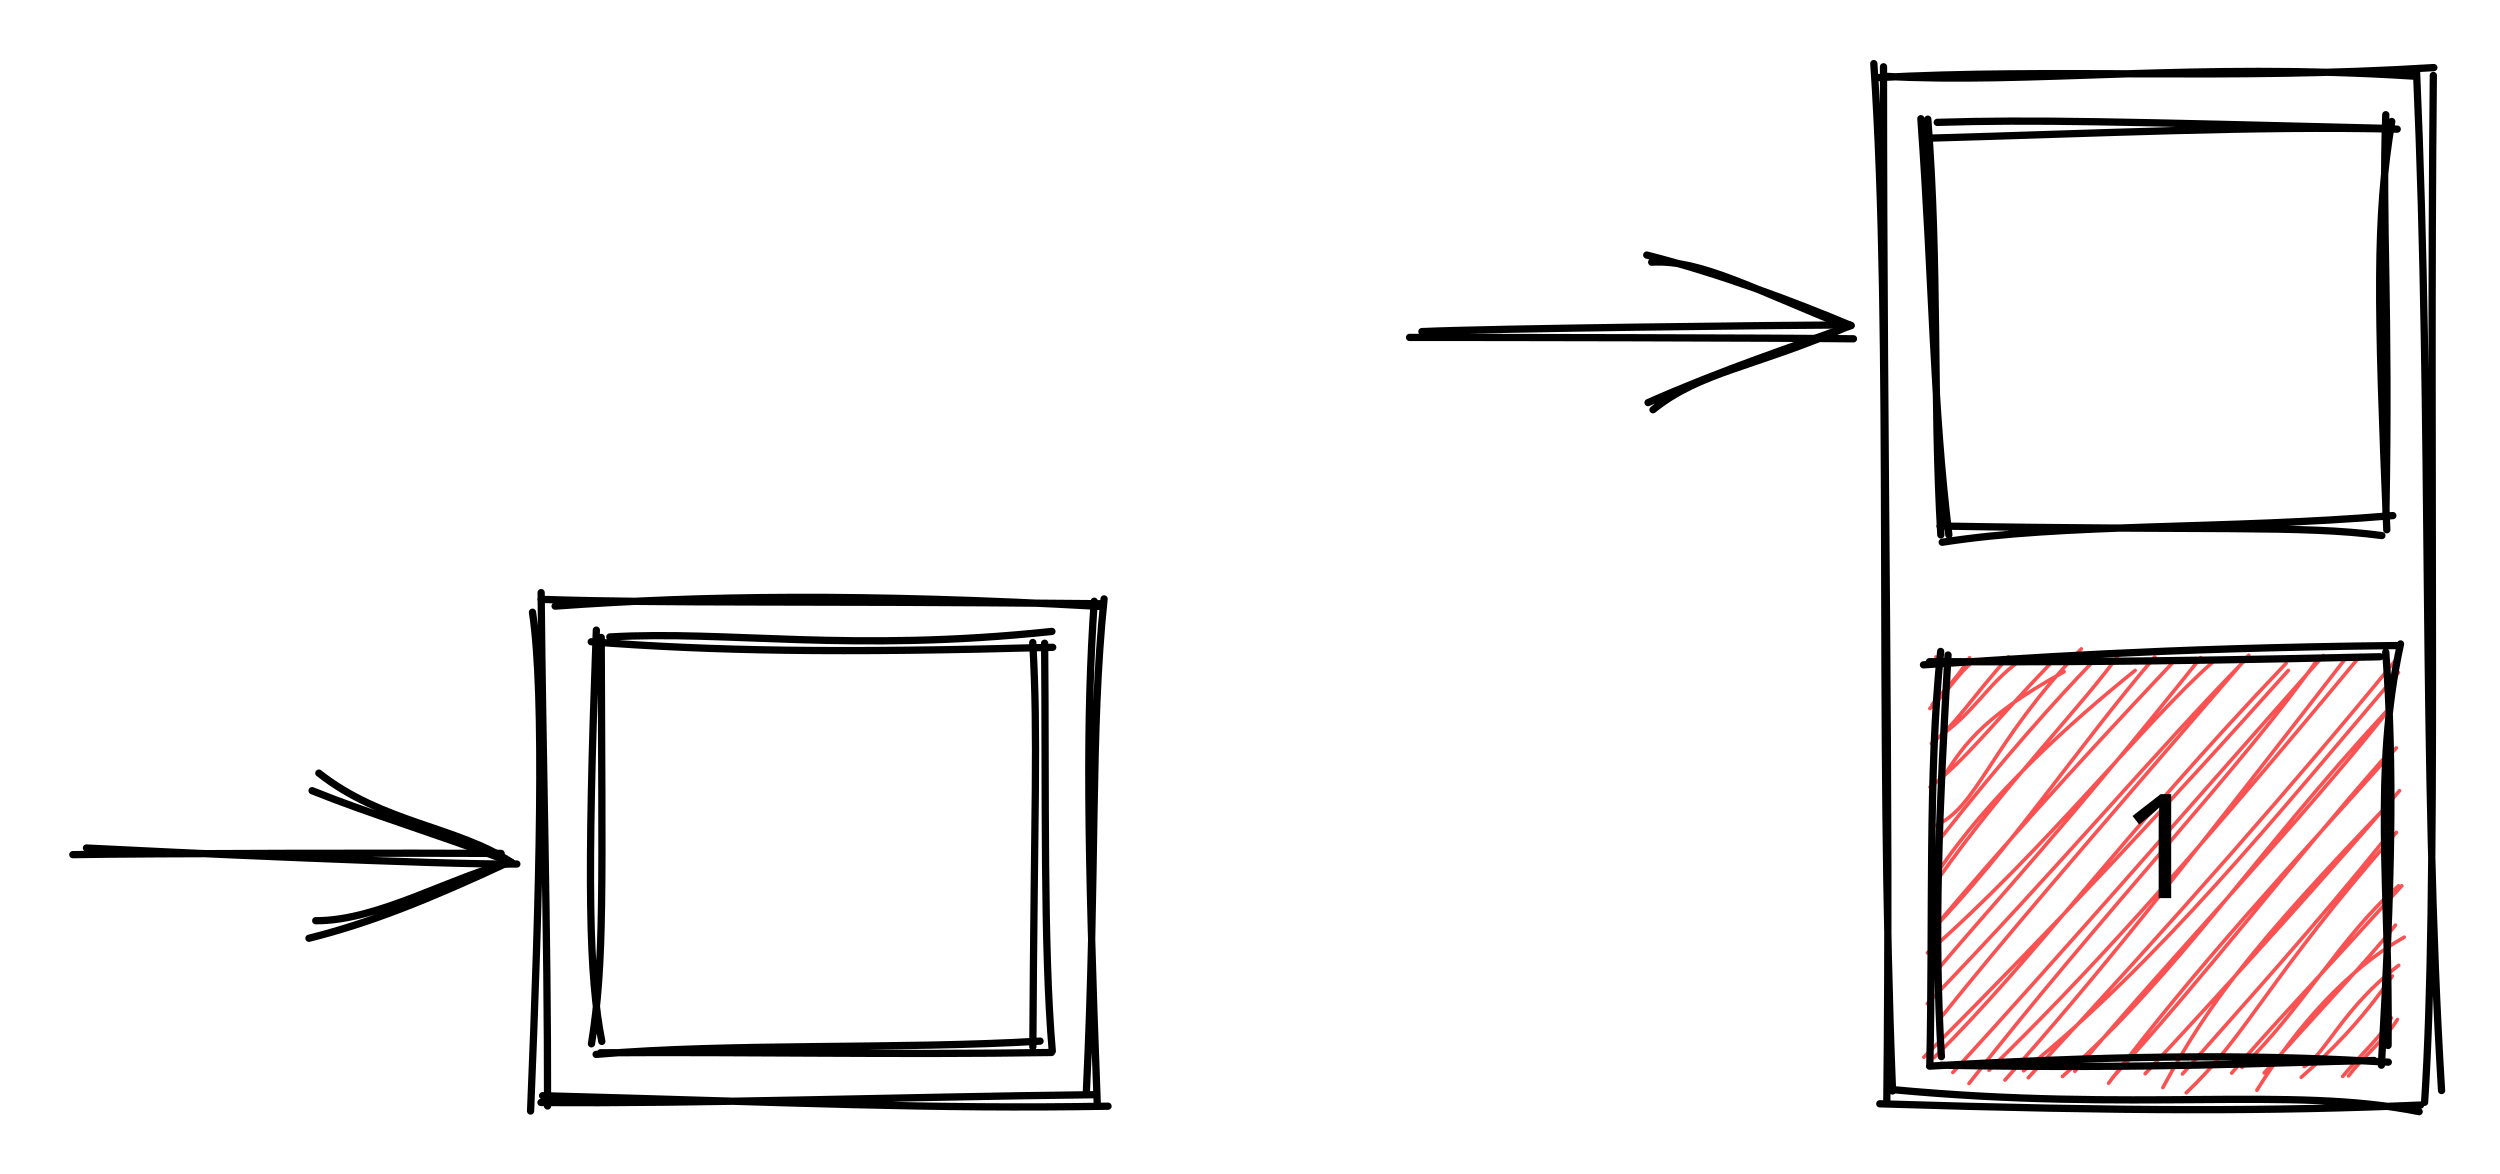
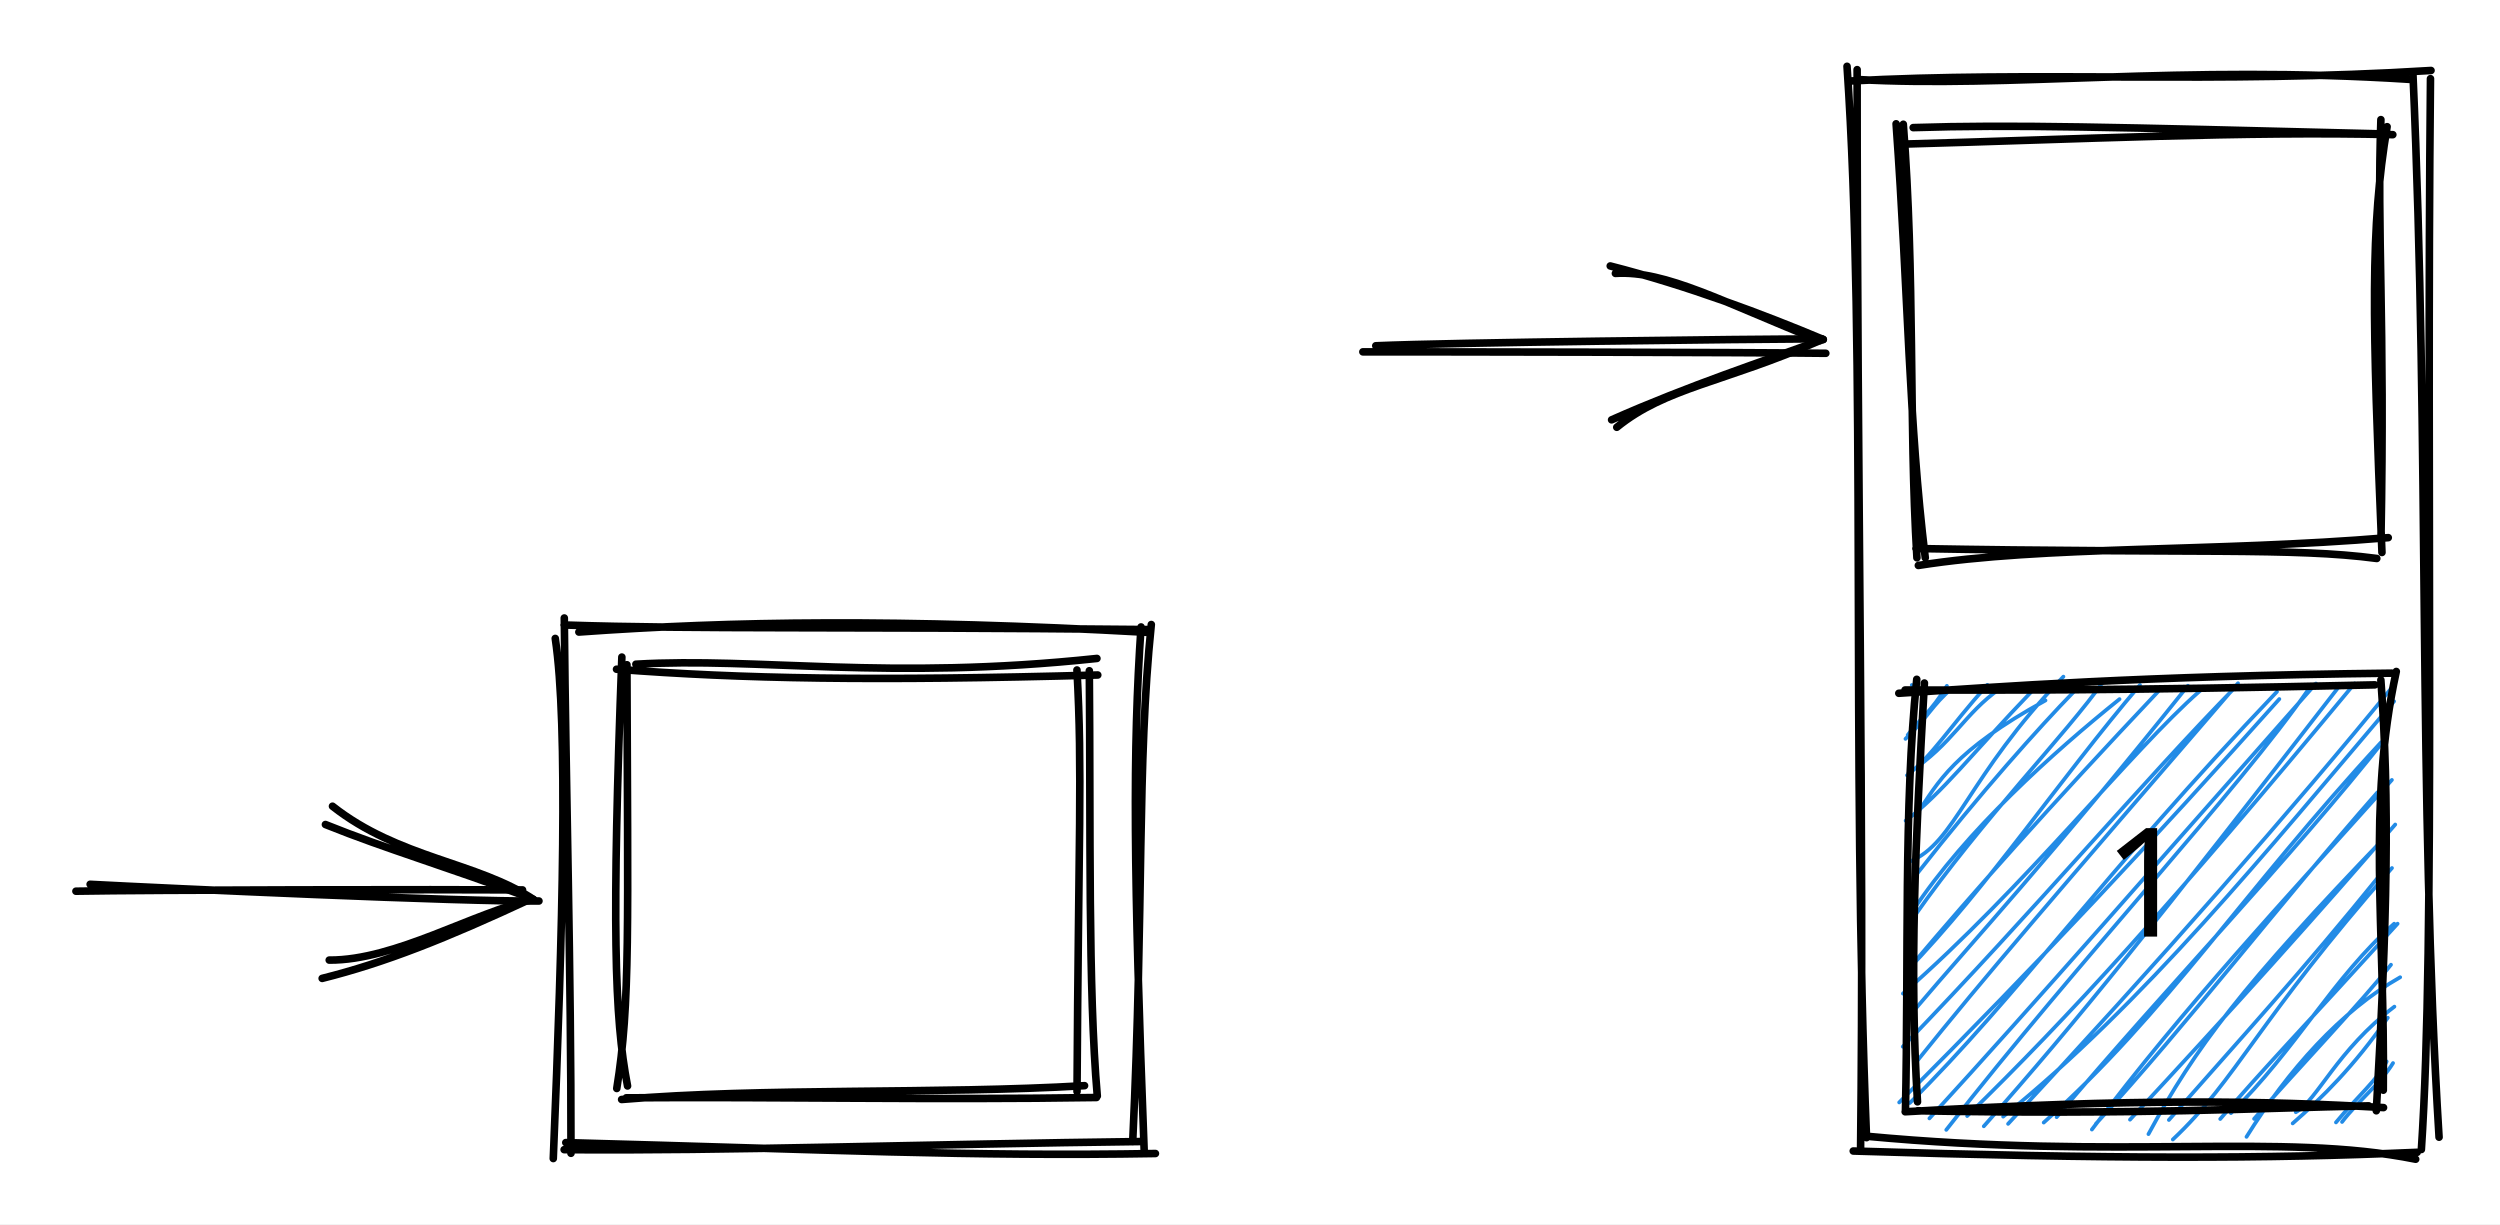
- <svg xmlns="http://www.w3.org/2000/svg" version="1.1" viewBox="0 0 343.246 161.184" width="343.246" height="161.184">
+ <svg xmlns="http://www.w3.org/2000/svg" version="1.1" viewBox="0 0 329.164 161.184" width="329.164" height="161.184">
  <defs>
    <style class="style-fonts">
      @font-face {
        font-family: "Virgil";
        src: url("https://excalidraw.com/Virgil.woff2");
      }
      @font-face {
        font-family: "Cascadia";
        src: url("https://excalidraw.com/Cascadia.woff2");
      }
    </style>
  </defs>
-   <rect x="0" y="0" width="343.246" height="161.184" fill="#ffffff" />
-   <g stroke-linecap="round" transform="translate(265.8004 90.19141) rotate(0 30.92578 27.62305)">
-     <path d="M0 0 C0 0, 0 0, 0 0 M0 0 C0 0, 0 0, 0 0 M-0.83 7.09 C2.23 4.15, 2.57 2.76, 5.36 0.37 M-0.54 6.58 C0.92 4.6, 2.55 3.54, 4.62 0.11 M-0.43 11.57 C5.44 7.73, 6.84 3.82, 11.64 0.45 M-0.63 11.89 C2.7 9.33, 4.83 5.71, 9.95 -0.02 M0.67 17 C3.45 12.82, 5.47 8.71, 17.6 2.03 M-0.81 17.87 C3.96 14.3, 8.08 8.85, 15.8 0.83 M-0.3 23.26 C5.74 20.85, 7.25 12.11, 19.96 -1.1 M0.71 24.83 C9.1 14.12, 16.79 5.56, 21.34 0.88 M0.12 29.76 C7.1 19.17, 18.71 8.8, 27.35 1.86 M0.29 30.52 C9.4 17.53, 20.29 6.54, 25.33 -0.62 M-0.82 37.81 C10.28 26.3, 19.39 12.49, 30.04 0 M0.01 36.87 C8.05 27.36, 17.95 16.19, 32.54 0.75 M-1.17 40.63 C14.94 26.54, 28.92 8.68, 37.91 0.8 M0.43 42.7 C8.37 33.33, 17.77 23.33, 36.35 0.1 M-1.19 47.62 C16.68 29.11, 30.06 13.07, 42.81 0.06 M0.63 49.59 C9.64 38.36, 18.66 27.93, 42.95 -0.23 M-1.66 54.96 C17.22 36.03, 31.61 20.61, 48.39 1.85 M-0.26 55.03 C13.75 41.15, 24.96 25.13, 48.08 0.88 M4.54 58.57 C22.17 35.98, 42.91 14.03, 52.35 0.4 M2.32 57.06 C16.68 41.38, 31.83 23.96, 53.21 -0.19 M9.48 58.1 C21.89 44.13, 32.13 31.35, 56.33 0.1 M7.29 56.75 C20.64 43.71, 33.82 29.34, 58.3 -0.2 M12.03 56.83 C30.63 41.79, 46.53 22.13, 63.5 2.15 M12.68 57.78 C32.44 36.56, 50.33 16.14, 63.34 0.18 M17.37 57.61 C33.45 43.32, 43.84 26.93, 61.78 7.55 M19.07 56.9 C33.78 39.49, 49.71 23.07, 62.43 6.97 M24.23 57.79 C36.55 44.37, 48.35 28.87, 61.3 14.14 M23.71 58.53 C35.94 42.26, 48.75 28.66, 63.21 12.5 M31.16 59.13 C37.34 47.7, 43.4 39.71, 62.39 19.96 M28.73 57.23 C41.63 43.36, 53.92 29.7, 63.65 18.37 M34.37 59.84 C42.76 51.96, 45.53 44.21, 63.22 24.1 M33.85 57.27 C42.57 47.37, 51.7 37.36, 61.74 24.9 M42.02 56.37 C50.56 48.03, 55.53 38.41, 63.51 31.43 M40.61 57.14 C46.05 50.78, 51.59 45.04, 63.96 31.43 M44.07 59.49 C49.52 50.75, 56.5 42.9, 64.3 38.48 M45.07 57.12 C51.03 50.32, 59.16 41.8, 63.09 36.83 M50.56 56.25 C53.39 54.67, 55.97 48.1, 63.54 42.35 M50.15 57.72 C54.03 54.33, 58.17 50.27, 62.67 43.81 M56.65 57.53 C58.67 54.87, 61.74 52.44, 63.36 49.78 M55.85 57.59 C58.52 54.33, 61.49 51.79, 62.52 49.57" stroke="#fa5252" stroke-width="0.5" fill="none" />
+   <rect x="0" y="0" width="329.164" height="161.184" fill="#ffffff" />
+   <g stroke-linecap="round" transform="translate(251.7184 90.19141) rotate(0 30.92578 27.62305)">
+     <path d="M0 0 C0 0, 0 0, 0 0 M0 0 C0 0, 0 0, 0 0 M-0.83 7.09 C2.23 4.15, 2.57 2.76, 5.36 0.37 M-0.54 6.58 C0.92 4.6, 2.55 3.54, 4.62 0.11 M-0.43 11.57 C5.44 7.73, 6.84 3.82, 11.64 0.45 M-0.63 11.89 C2.7 9.33, 4.83 5.71, 9.95 -0.02 M0.67 17 C3.45 12.82, 5.47 8.71, 17.6 2.03 M-0.81 17.87 C3.96 14.3, 8.08 8.85, 15.8 0.83 M-0.3 23.26 C5.74 20.85, 7.25 12.11, 19.96 -1.1 M0.71 24.83 C9.1 14.12, 16.79 5.56, 21.34 0.88 M0.12 29.76 C7.1 19.17, 18.71 8.8, 27.35 1.86 M0.29 30.52 C9.4 17.53, 20.29 6.54, 25.33 -0.62 M-0.82 37.81 C10.28 26.3, 19.39 12.49, 30.04 0 M0.01 36.87 C8.05 27.36, 17.95 16.19, 32.54 0.75 M-1.17 40.63 C14.94 26.54, 28.92 8.68, 37.91 0.8 M0.43 42.7 C8.37 33.33, 17.77 23.33, 36.35 0.1 M-1.19 47.62 C16.68 29.11, 30.06 13.07, 42.81 0.06 M0.63 49.59 C9.64 38.36, 18.66 27.93, 42.95 -0.23 M-1.66 54.96 C17.22 36.03, 31.61 20.61, 48.39 1.85 M-0.26 55.03 C13.75 41.15, 24.96 25.13, 48.08 0.88 M4.54 58.57 C22.17 35.98, 42.91 14.03, 52.35 0.4 M2.32 57.06 C16.68 41.38, 31.83 23.96, 53.21 -0.19 M9.48 58.1 C21.89 44.13, 32.13 31.35, 56.33 0.1 M7.29 56.75 C20.64 43.71, 33.82 29.34, 58.3 -0.2 M12.03 56.83 C30.63 41.79, 46.53 22.13, 63.5 2.15 M12.68 57.78 C32.44 36.56, 50.33 16.14, 63.34 0.18 M17.37 57.61 C33.45 43.32, 43.84 26.93, 61.78 7.55 M19.07 56.9 C33.78 39.49, 49.71 23.07, 62.43 6.97 M24.23 57.79 C36.55 44.37, 48.35 28.87, 61.3 14.14 M23.71 58.53 C35.94 42.26, 48.75 28.66, 63.21 12.5 M31.16 59.13 C37.34 47.7, 43.4 39.71, 62.39 19.96 M28.73 57.23 C41.63 43.36, 53.92 29.7, 63.65 18.37 M34.37 59.84 C42.76 51.96, 45.53 44.21, 63.22 24.1 M33.85 57.27 C42.57 47.37, 51.7 37.36, 61.74 24.9 M42.02 56.37 C50.56 48.03, 55.53 38.41, 63.51 31.43 M40.61 57.14 C46.05 50.78, 51.59 45.04, 63.96 31.43 M44.07 59.49 C49.52 50.75, 56.5 42.9, 64.3 38.48 M45.07 57.12 C51.03 50.32, 59.16 41.8, 63.09 36.83 M50.56 56.25 C53.39 54.67, 55.97 48.1, 63.54 42.35 M50.15 57.72 C54.03 54.33, 58.17 50.27, 62.67 43.81 M56.65 57.53 C58.67 54.87, 61.74 52.44, 63.36 49.78 M55.85 57.59 C58.52 54.33, 61.49 51.79, 62.52 49.57" stroke="#228be6" stroke-width="0.5" fill="none" />
    <path d="M-1.71 1.09 C11.89 0.22, 29.65 -1.18, 63.2 -1.56 M-0.89 0.66 C11.9 0.67, 26.54 0.77, 60.97 -0.02 M63.79 -1.78 C59.93 15.89, 62.32 31.84, 62.08 53.35 M61.76 -0.66 C62.92 15.19, 62.6 30.89, 61.16 56.06 M60.16 55.41 C45.44 55.7, 29.97 56.6, 0.74 56.06 M62.11 55.64 C46.5 54.73, 29.54 54.43, -0.87 56.19 M0.75 54.88 C-0.32 37.64, 0.46 20.87, 1.66 -0.26 M-0.84 56.18 C-0.4 35.88, -1.08 15.98, 0.65 -0.75" stroke="#000000" stroke-width="1" fill="none" />
  </g>
-   <g transform="translate(293.2262 105.3145) rotate(0 3.5 12.5)">
+   <g transform="translate(279.1442 105.3145) rotate(0 3.5 12.5)">
    <text x="3.5" y="18" font-family="Virgil, Segoe UI Emoji" font-size="20px" fill="#000000" text-anchor="middle" style="white-space: pre;" direction="ltr">1</text>
  </g>
-   <g stroke-linecap="round" transform="translate(265.6832 17.29102) rotate(0 30.92578 27.62305)">
+   <g stroke-linecap="round" transform="translate(251.6012 17.29102) rotate(0 30.92578 27.62305)">
    <path d="M-1.24 1.69 C22.34 1.04, 43.9 -0.02, 63.45 0.44 M0.3 -0.49 C13.35 -0.9, 25.62 -0.57, 61.77 0.33 M61.88 -1.54 C61.34 13.59, 62.43 23.98, 61.89 53.74 M62.7 -0.61 C60.47 12.68, 60.74 24.56, 62.02 55.45 M62.85 53.5 C39.84 55.42, 17.64 54.53, 0.98 57.16 M61.34 56.24 C50.32 54.78, 37.44 55.59, 0.66 54.93 M1.89 56.15 C-0.31 38.12, -0.31 21.8, -1.95 -0.99 M0.79 56.15 C-0.29 37.99, 0.55 18.82, -1 -0.93" stroke="#000000" stroke-width="1" fill="none" />
  </g>
  <g stroke-linecap="round">
-     <g transform="translate(194.4762 45.86719) rotate(0 29.52273 -0.3054702)">
+     <g transform="translate(180.3942 45.86719) rotate(0 29.52273 -0.3054702)">
      <path d="M-0.95 0.46 C9.17 0.45, 50.14 0.52, 60 0.65 M0.75 -0.34 C10.85 -0.78, 49.48 -1.21, 59.45 -1.26" stroke="#000000" stroke-width="1" fill="none" />
    </g>
-     <g transform="translate(194.4762 45.86719) rotate(0 29.52273 -0.3054702)">
+     <g transform="translate(180.3942 45.86719) rotate(0 29.52273 -0.3054702)">
      <path d="M32.48 10.39 C38.95 5.14, 46.49 4.55, 59.2 -1.02 M31.8 9.41 C41.98 4.89, 51.99 1.61, 59.67 -1.17" stroke="#000000" stroke-width="1" fill="none" />
    </g>
-     <g transform="translate(194.4762 45.86719) rotate(0 29.52273 -0.3054702)">
+     <g transform="translate(180.3942 45.86719) rotate(0 29.52273 -0.3054702)">
      <path d="M32.3 -9.87 C38.94 -10.29, 46.52 -6.06, 59.2 -1.02 M31.62 -10.85 C41.78 -8.26, 51.86 -4.45, 59.67 -1.17" stroke="#000000" stroke-width="1" fill="none" />
    </g>
  </g>
-   <g stroke-linecap="round" transform="translate(258.1324 10) rotate(0 37.55664 70.5918)">
+   <g stroke-linecap="round" transform="translate(244.0504 10) rotate(0 37.55664 70.5918)">
    <path d="M0.39 0.46 C20.35 1.6, 43.25 -1.47, 73.2 0.45 M-0.73 0.68 C23.9 -0.67, 47.63 1.05, 76.03 -0.72 M73.65 -0.32 C75.85 49.41, 74.31 94.45, 77.09 139.73 M75.96 0.36 C75.39 56.95, 76.62 113.42, 74.76 141.35 M74.01 142.63 C56.25 139.06, 35.51 142.78, 1.57 139.59 M74.21 141.72 C54.26 142.58, 33.87 142.61, -0.04 141.55 M1.71 139.79 C-0.34 89.16, 1.72 36.89, -0.86 -1.27 M0.92 141.58 C1.43 97.58, 0.46 55.36, 0.47 -0.83" stroke="#000000" stroke-width="1" fill="none" />
  </g>
  <g stroke-linecap="round" transform="translate(81.83667 88.50488) rotate(0 30.92578 27.62305)">
    <path d="M1.89 -1.05 C18.01 -2, 34.93 1.13, 62.59 -1.81 M-0.66 -0.39 C15.85 0.87, 33.05 1.19, 62.7 0.37 M59.96 -0.29 C60.7 13.08, 60.16 21.9, 59.97 55.22 M61.59 -0.19 C61.77 20.44, 61.41 41.6, 62.64 55.81 M60.96 54.44 C41.52 55.59, 18.55 54.69, 0.01 56.26 M62.53 56 C40.95 56.34, 20.71 55.89, 0.62 56.04 M0.79 54.48 C-0.97 45.46, -1.26 32.91, 0.04 -1.99 M-0.63 54.81 C1.18 43.64, 0.81 33.31, 0.71 -0.98" stroke="#000000" stroke-width="1" fill="none" />
  </g>
  <g stroke-linecap="round">
    <g transform="translate(10.62964 117.0811) rotate(0 29.84868 0.4533415)">
      <path d="M-0.63 0.26 C8.99 0.08, 48.06 0.02, 58.17 0.09 M1.24 -0.65 C11.18 -0.12, 50.58 1.68, 60.33 1.55" stroke="#000000" stroke-width="1" fill="none" />
    </g>
    <g transform="translate(10.62964 117.0811) rotate(0 29.84868 0.4533415)">
      <path d="M32.72 9.33 C41.42 9.39, 51.84 3, 59.61 1.34 M31.79 11.74 C40.07 9.66, 47.93 6.56, 59.38 1.22" stroke="#000000" stroke-width="1" fill="none" />
    </g>
    <g transform="translate(10.62964 117.0811) rotate(0 29.84868 0.4533415)">
      <path d="M33.15 -10.93 C41.89 -4.04, 52.17 -3.61, 59.61 1.34 M32.22 -8.52 C40.25 -5.28, 48 -3.05, 59.38 1.22" stroke="#000000" stroke-width="1" fill="none" />
    </g>
  </g>
  <g stroke-linecap="round" transform="translate(74.57776 82.35938) rotate(0 37.89062 34.41211)">
    <path d="M1.64 0.86 C21.85 -0.59, 43.66 -0.91, 76.48 0.9 M-0.31 -0.07 C17.71 0.52, 34.95 0.11, 76.54 0.53 M77.01 -0.13 C75.1 18.4, 76.05 36.54, 74.56 67.97 M75.66 0.19 C74.55 16.42, 74.67 32.52, 76.07 69.09 M77.55 69.52 C53.35 69.94, 34.22 69, -0.08 68.08 M75.74 67.94 C48.68 68.26, 20.42 69.21, -0.3 69.01 M-1.73 70.18 C-0.48 39.94, 0.24 13.13, -1.47 1.7 M0.6 69.49 C0.63 45.16, -0.08 21.42, -0.28 -0.99" stroke="#000000" stroke-width="1" fill="none" />
  </g>
</svg>
